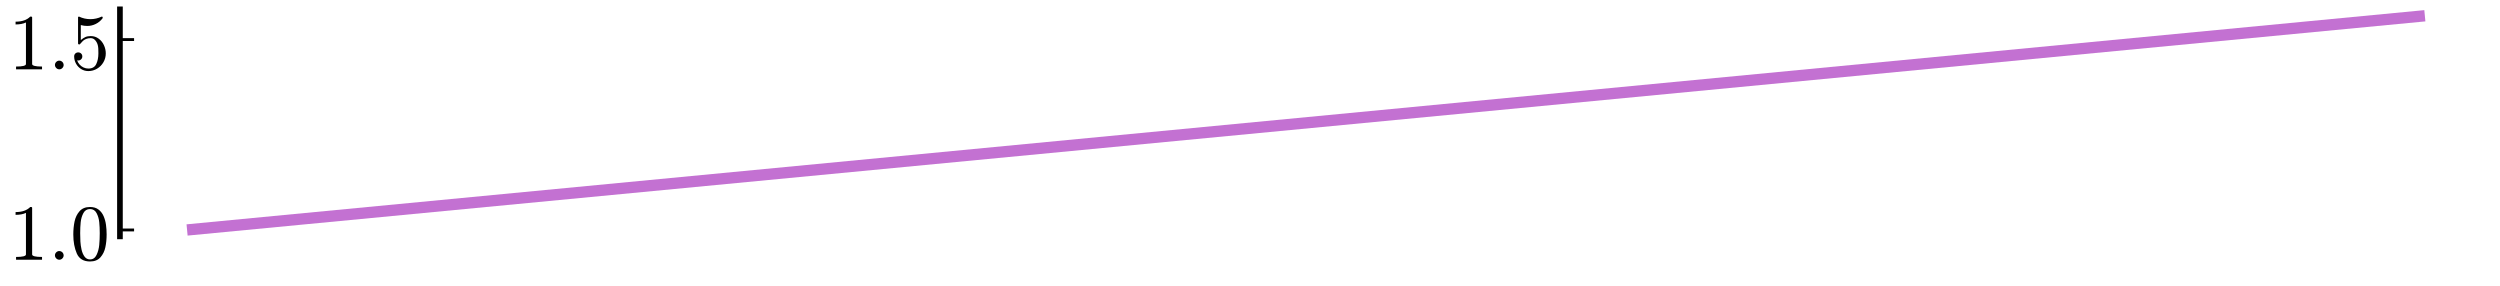
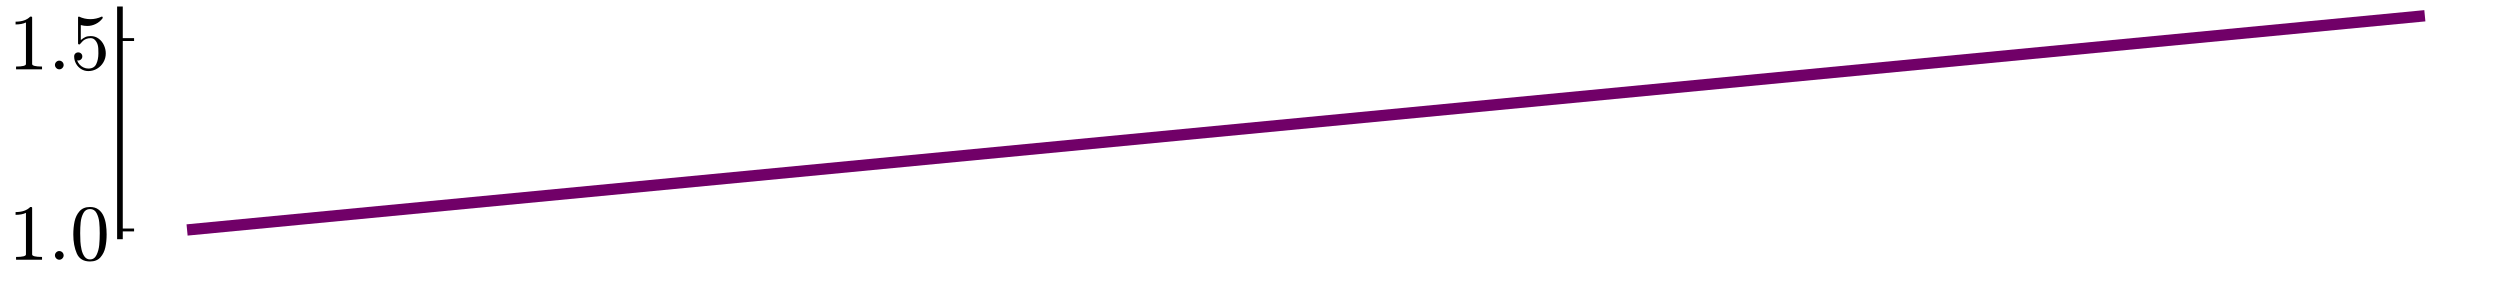
<svg xmlns="http://www.w3.org/2000/svg" xmlns:xlink="http://www.w3.org/1999/xlink" width="884.16pt" height="100.8pt" viewBox="0 0 884.16 100.8" version="1.1">
  <defs>
    <style type="text/css">*{stroke-linejoin: round; stroke-linecap: butt}</style>
  </defs>
  <g id="figure_1">
    <g id="patch_1">
      <path d="M 0 100.8  L 884.16 100.8  L 884.16 0  L 0 0  L 0 100.8  z " style="fill: none" />
    </g>
    <g id="axes_1">
      <g id="patch_2">
        <path d="M 42.419 83.602  L 881.325 83.602  L 881.325 3.302  L 42.419 3.302  L 42.419 83.602  z " style="fill: none" />
      </g>
      <g id="line2d_1">
-         <path d="M 66.162 81.329  L 857.583 5.575  L 857.583 5.575  " clip-path="url(#p55c675c87a)" style="fill: none; stroke: #c371d2; stroke-width: 4" />
+         <path d="M 66.162 81.329  L 857.583 5.575  L 857.583 5.575  " clip-path="url(#pefb18d5c1d)" style="fill: none; stroke: #710068; stroke-width: 4" />
      </g>
      <g id="matplotlib.axis_1">
        <g id="xtick_1" />
        <g id="xtick_2" />
        <g id="xtick_3" />
        <g id="xtick_4" />
      </g>
      <g id="matplotlib.axis_2">
        <g id="ytick_1">
          <g id="line2d_2">
            <defs>
-               <path id="m19d997ffda" d="M 0 0  L 5 0  " style="stroke: #000000" />
+               <path id="me2a494bff7" d="M 0 0  L 5 0  " style="stroke: #000000" />
            </defs>
            <g>
-               <use xlink:href="#m19d997ffda" x="42.419" y="81.329" style="stroke: #000000" />
+               <use xlink:href="#me2a494bff7" x="42.419" y="81.329" style="stroke: #000000" />
            </g>
          </g>
          <g id="text_1">
            <g transform="translate(3.078977 91.96721) scale(0.28 -0.28)">
              <defs>
                <path id="Cmr10-31" d="M 594 0  L 594 225  Q 1394 225 1394 428  L 1394 3788  Q 1063 3628 556 3628  L 556 3853  Q 1341 3853 1741 4263  L 1831 4263  Q 1853 4263 1873 4245  Q 1894 4228 1894 4206  L 1894 428  Q 1894 225 2694 225  L 2694 0  L 594 0  z " transform="scale(0.015625)" />
                <path id="Cmmi10-3a" d="M 538 353  Q 538 497 644 600  Q 750 703 891 703  Q 978 703 1062 656  Q 1147 609 1194 525  Q 1241 441 1241 353  Q 1241 213 1137 106  Q 1034 0 891 0  Q 750 0 644 106  Q 538 213 538 353  z " transform="scale(0.015625)" />
                <path id="Cmr10-30" d="M 1600 -141  Q 816 -141 533 504  Q 250 1150 250 2041  Q 250 2597 351 3087  Q 453 3578 754 3920  Q 1056 4263 1600 4263  Q 2022 4263 2290 4056  Q 2559 3850 2700 3523  Q 2841 3197 2892 2823  Q 2944 2450 2944 2041  Q 2944 1491 2842 1011  Q 2741 531 2444 195  Q 2147 -141 1600 -141  z M 1600 25  Q 1956 25 2131 390  Q 2306 756 2347 1200  Q 2388 1644 2388 2144  Q 2388 2625 2347 3031  Q 2306 3438 2132 3767  Q 1959 4097 1600 4097  Q 1238 4097 1063 3765  Q 888 3434 847 3029  Q 806 2625 806 2144  Q 806 1788 823 1472  Q 841 1156 916 820  Q 991 484 1158 254  Q 1325 25 1600 25  z " transform="scale(0.015625)" />
              </defs>
              <use xlink:href="#Cmr10-31" transform="translate(0 0.390625)" />
              <use xlink:href="#Cmmi10-3a" transform="translate(50 0.390625)" />
              <use xlink:href="#Cmr10-30" transform="translate(77.68555 0.390625)" />
            </g>
          </g>
        </g>
        <g id="ytick_2">
          <g id="line2d_3">
            <g>
-               <use xlink:href="#m19d997ffda" x="42.419" y="13.992" style="stroke: #000000" />
+               <use xlink:href="#me2a494bff7" x="42.419" y="13.992" style="stroke: #000000" />
            </g>
          </g>
          <g id="text_2">
            <g transform="translate(3.078977 24.62975) scale(0.28 -0.28)">
              <defs>
                <path id="Cmr10-35" d="M 556 728  Q 622 541 758 387  Q 894 234 1080 148  Q 1266 63 1466 63  Q 1928 63 2103 422  Q 2278 781 2278 1294  Q 2278 1516 2270 1667  Q 2263 1819 2228 1959  Q 2169 2184 2020 2353  Q 1872 2522 1656 2522  Q 1441 2522 1286 2456  Q 1131 2391 1034 2303  Q 938 2216 863 2119  Q 788 2022 769 2016  L 697 2016  Q 681 2016 657 2036  Q 634 2056 634 2075  L 634 4213  Q 634 4228 654 4245  Q 675 4263 697 4263  L 716 4263  Q 1147 4056 1631 4056  Q 2106 4056 2547 4263  L 2566 4263  Q 2588 4263 2606 4247  Q 2625 4231 2625 4213  L 2625 4153  Q 2625 4122 2613 4122  Q 2394 3831 2064 3668  Q 1734 3506 1381 3506  Q 1125 3506 856 3578  L 856 2369  Q 1069 2541 1236 2614  Q 1403 2688 1663 2688  Q 2016 2688 2295 2484  Q 2575 2281 2725 1954  Q 2875 1628 2875 1288  Q 2875 903 2686 575  Q 2497 247 2172 53  Q 1847 -141 1466 -141  Q 1150 -141 886 21  Q 622 184 470 459  Q 319 734 319 1044  Q 319 1188 412 1278  Q 506 1369 647 1369  Q 788 1369 883 1276  Q 978 1184 978 1044  Q 978 906 883 811  Q 788 716 647 716  Q 625 716 597 720  Q 569 725 556 728  z " transform="scale(0.015625)" />
              </defs>
              <use xlink:href="#Cmr10-31" transform="translate(0 0.390625)" />
              <use xlink:href="#Cmmi10-3a" transform="translate(50 0.390625)" />
              <use xlink:href="#Cmr10-35" transform="translate(77.68555 0.390625)" />
            </g>
          </g>
        </g>
      </g>
      <g id="patch_3">
        <path d="M 42.419 83.602  L 42.419 3.302  " style="fill: none; stroke: #000000; stroke-width: 2; stroke-linejoin: miter; stroke-linecap: square" />
      </g>
    </g>
  </g>
  <defs>
-     <clipPath id="p55c675c87a">
+     <clipPath id="pefb18d5c1d">
      <rect x="42.419" y="3.302" width="838.906" height="80.3" />
    </clipPath>
  </defs>
</svg>
